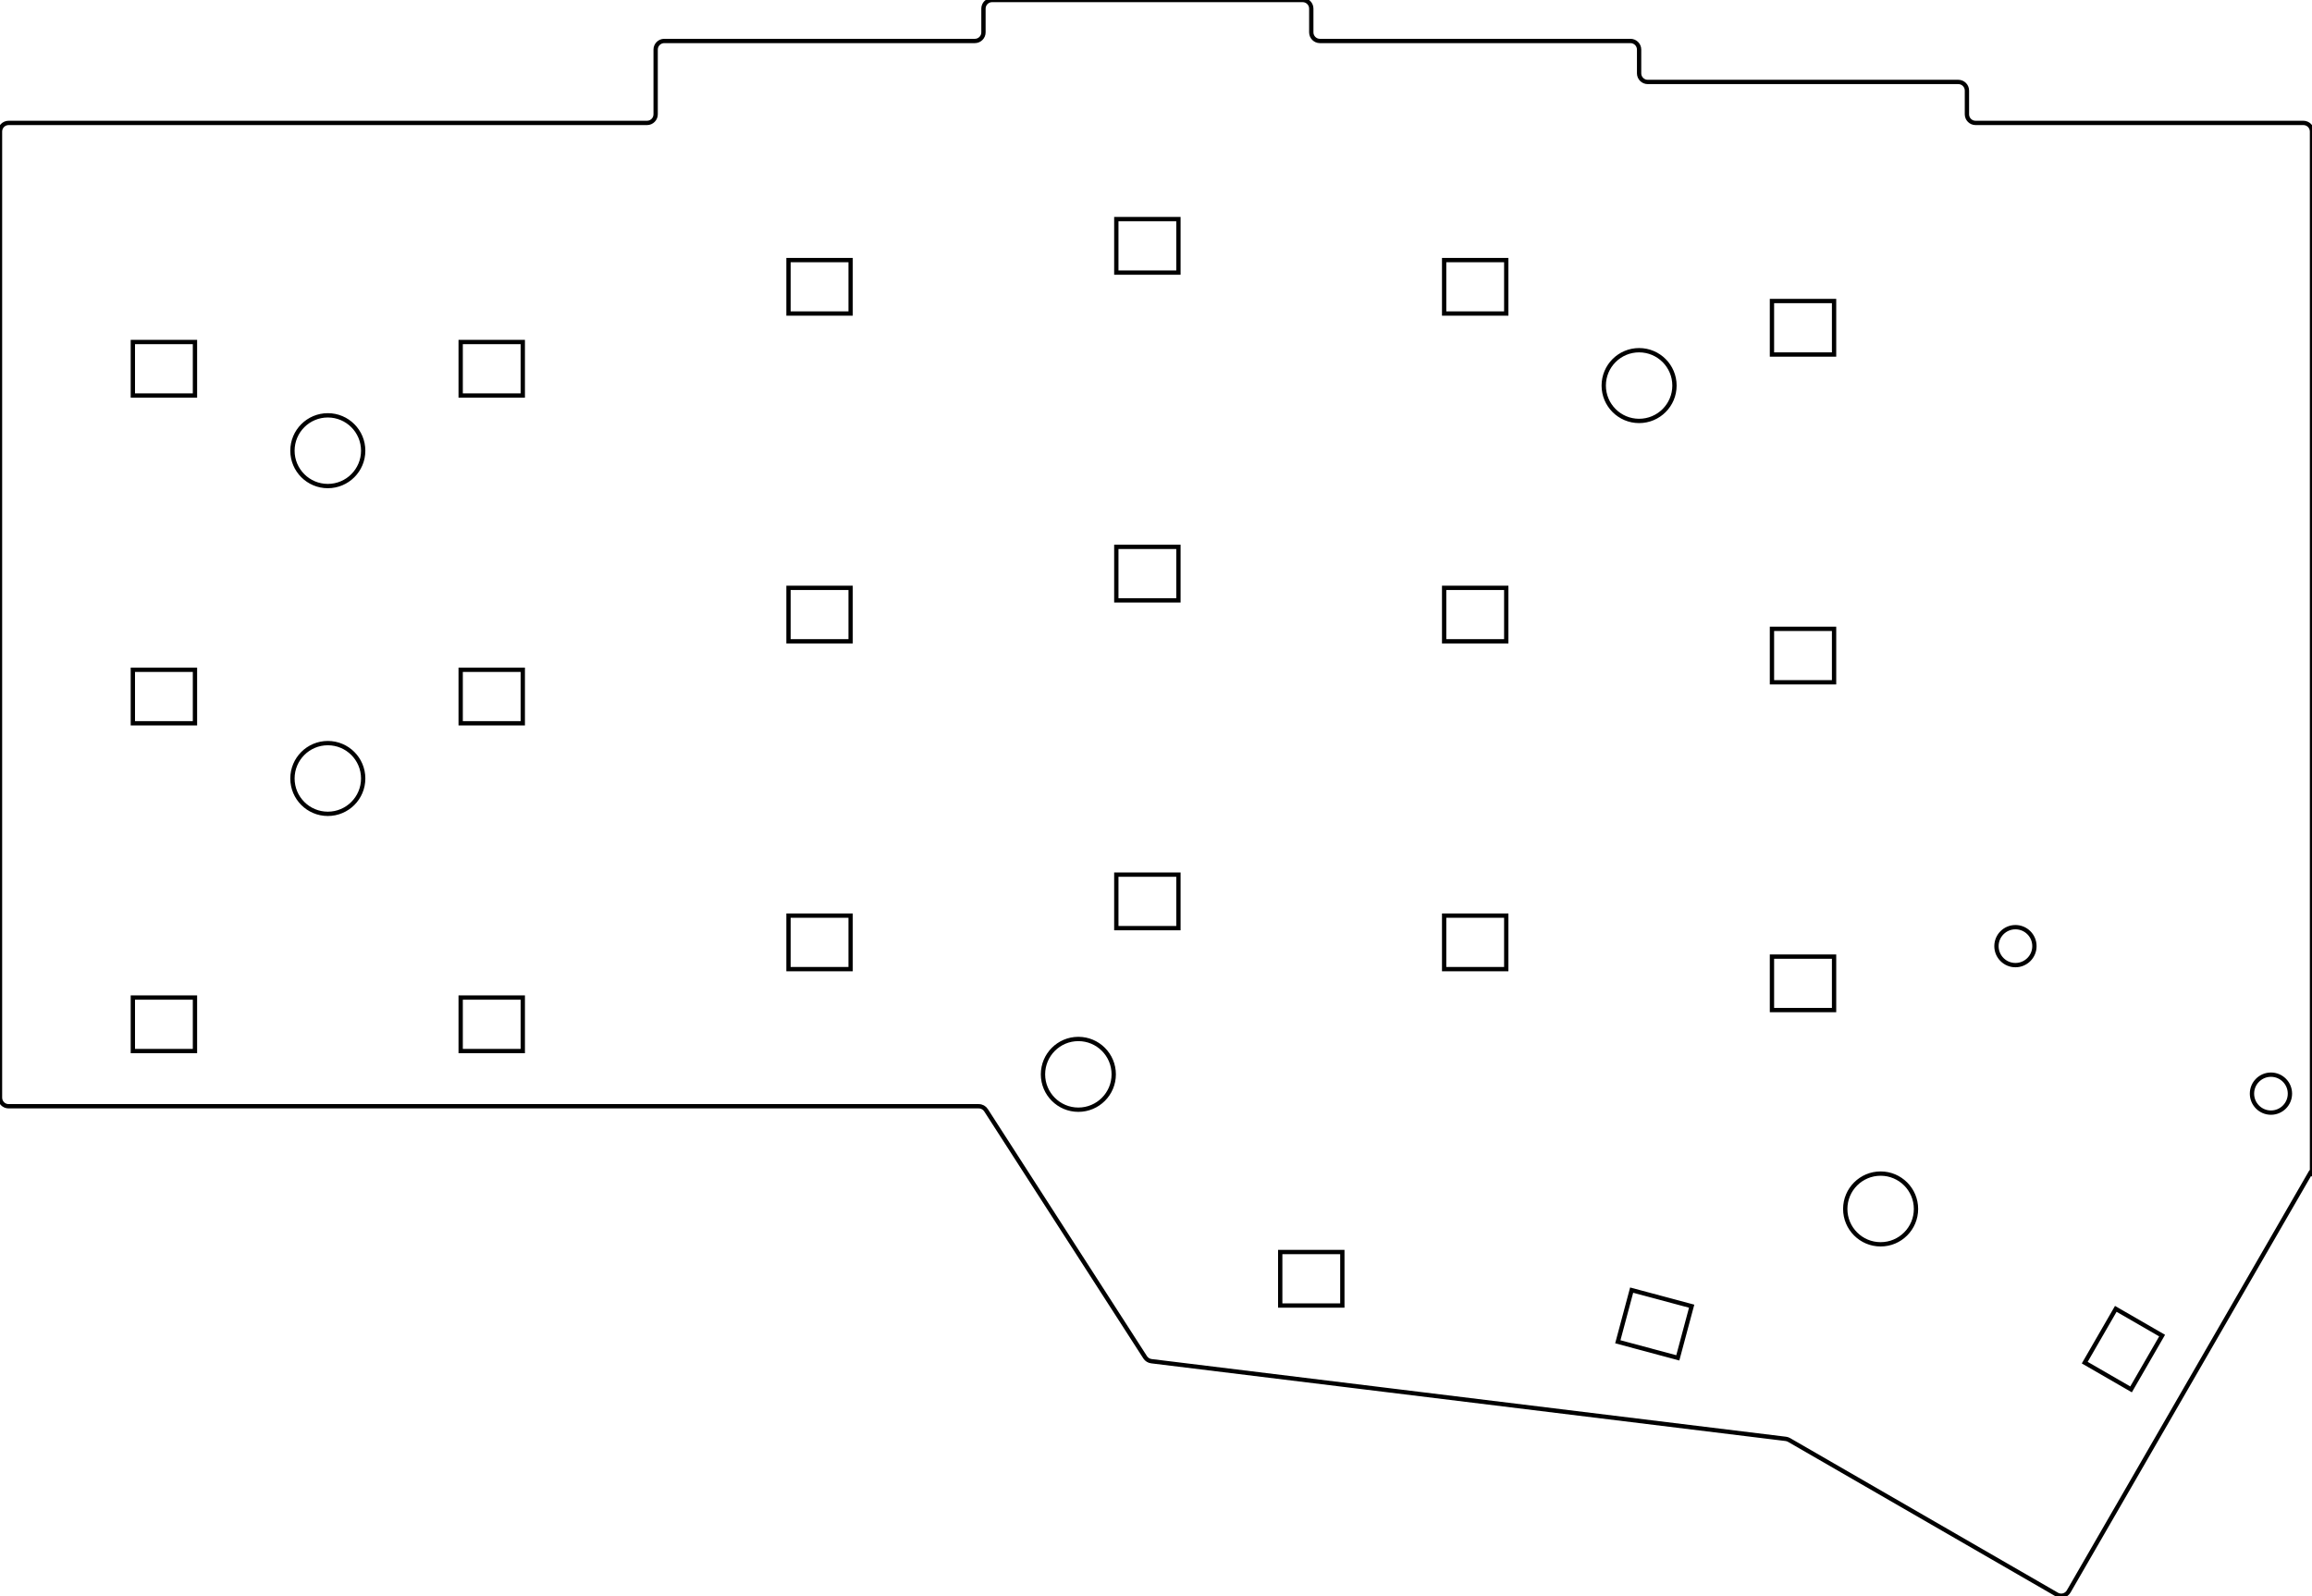
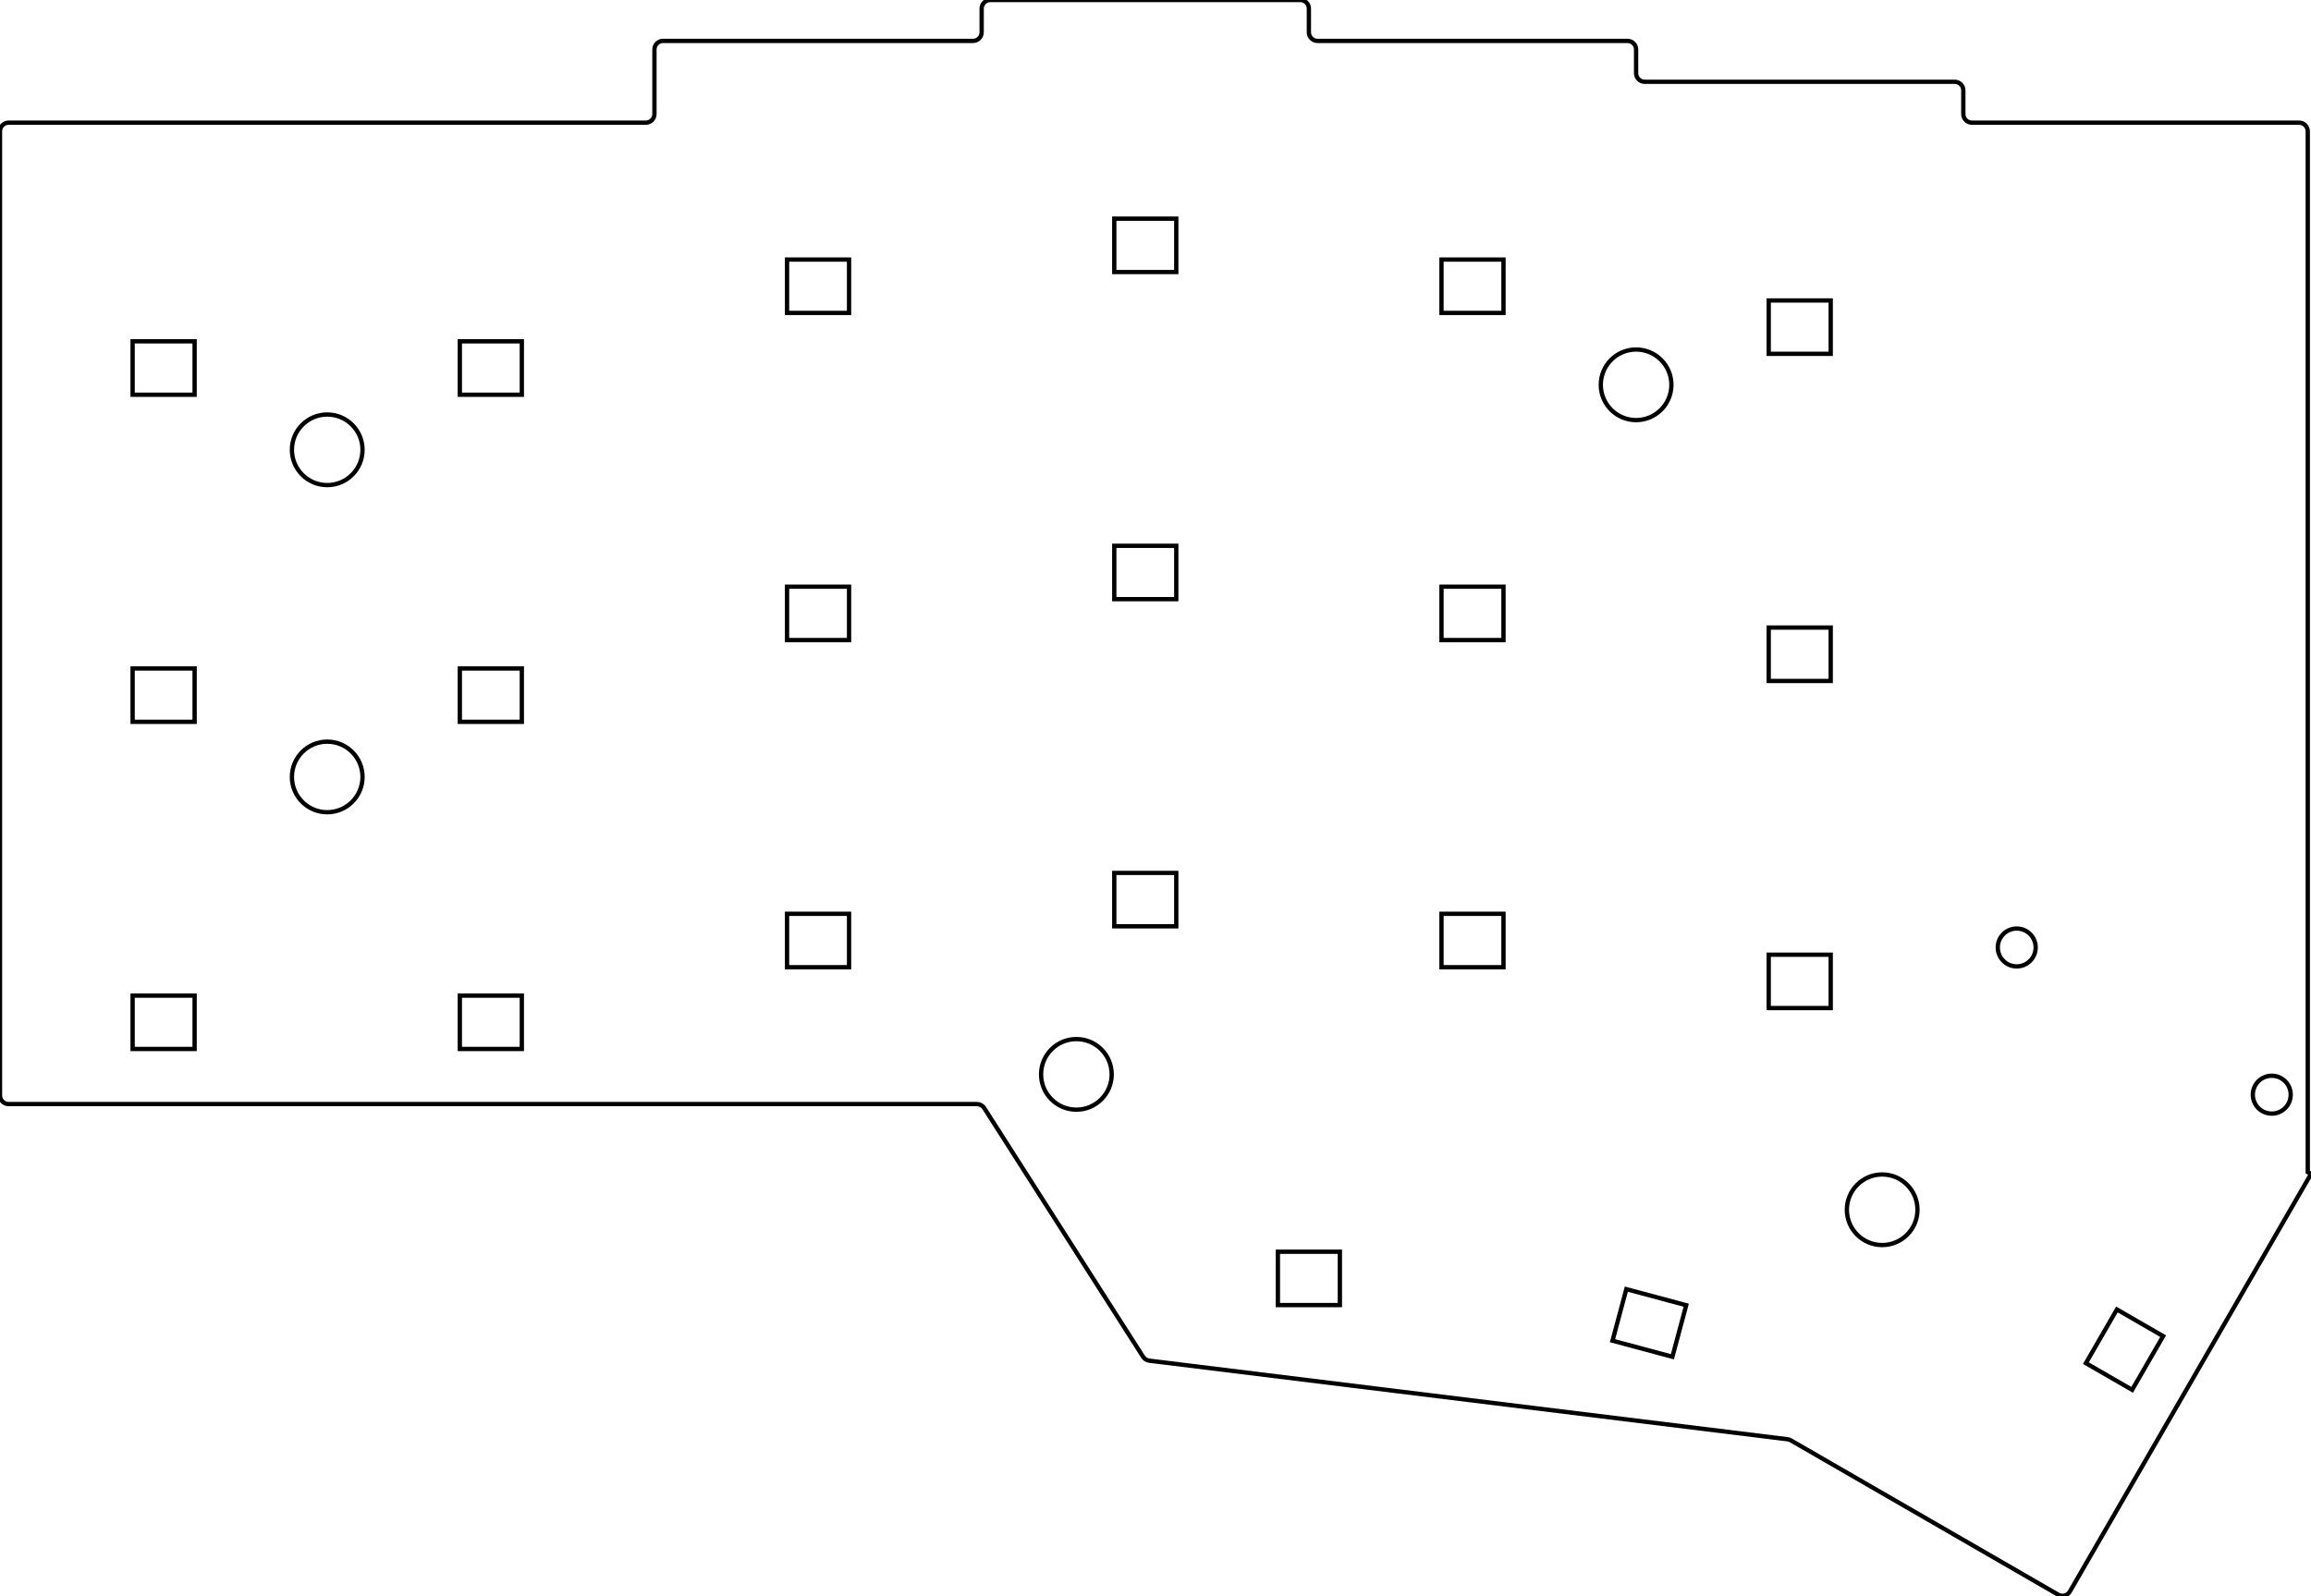
- <svg xmlns="http://www.w3.org/2000/svg" width="134mm" height="92.498mm" viewBox="0 0 134 92.498">
+ <svg xmlns="http://www.w3.org/2000/svg" width="134.188mm" height="92.685mm" viewBox="0 0 134.188 92.685">
  <g id="svgGroup" stroke-linecap="round" fill-rule="evenodd" font-size="9pt" stroke="#000" stroke-width="0.25mm" fill="none" style="stroke:#000;stroke-width:0.25mm;fill:none">
-     <path d="M 0.5 64.125 L 56.727 64.125 A 0.5 0.5 0 0 1 57.148 64.354 L 66.373 78.678 A 0.5 0.5 0 0 0 66.733 78.903 L 103.504 83.406 A 0.5 0.5 0 0 1 103.693 83.47 L 119.215 92.431 A 0.5 0.5 0 0 0 119.898 92.248 L 133.898 67.999 L 134 68.058 L 134 7.625 A 0.5 0.5 0 0 0 133.5 7.125 L 114.5 7.125 A 0.5 0.5 0 0 1 114 6.625 L 114 5.25 A 0.5 0.5 0 0 0 113.5 4.75 L 95.5 4.75 A 0.5 0.5 0 0 1 95 4.25 L 95 2.875 A 0.5 0.5 0 0 0 94.5 2.375 L 76.5 2.375 A 0.5 0.5 0 0 1 76 1.875 L 76 0.5 A 0.5 0.5 0 0 0 75.5 0 L 57.5 0 A 0.5 0.5 0 0 0 57 0.5 L 57 1.875 A 0.5 0.5 0 0 1 56.5 2.375 L 38.5 2.375 A 0.5 0.5 0 0 0 38 2.875 L 38 6.625 A 0.5 0.5 0 0 1 37.5 7.125 L 0.5 7.125 A 0.5 0.5 0 0 0 0 7.625 L 0 63.625 A 0.5 0.5 0 0 0 0.5 64.125 Z M 45.7 18.175 L 49.3 18.175 L 49.3 15.075 L 45.7 15.075 L 45.7 18.175 Z M 64.7 15.8 L 68.3 15.8 L 68.3 12.7 L 64.7 12.7 L 64.7 15.8 Z M 83.7 18.175 L 87.3 18.175 L 87.3 15.075 L 83.7 15.075 L 83.7 18.175 Z M 102.7 20.55 L 106.3 20.55 L 106.3 17.45 L 102.7 17.45 L 102.7 20.55 Z M 7.7 60.925 L 11.3 60.925 L 11.3 57.825 L 7.7 57.825 L 7.7 60.925 Z M 7.7 41.925 L 11.3 41.925 L 11.3 38.825 L 7.7 38.825 L 7.7 41.925 Z M 7.7 22.925 L 11.3 22.925 L 11.3 19.825 L 7.7 19.825 L 7.7 22.925 Z M 26.7 60.925 L 30.3 60.925 L 30.3 57.825 L 26.7 57.825 L 26.7 60.925 Z M 26.7 41.925 L 30.3 41.925 L 30.3 38.825 L 26.7 38.825 L 26.7 41.925 Z M 26.7 22.925 L 30.3 22.925 L 30.3 19.825 L 26.7 19.825 L 26.7 22.925 Z M 45.7 56.175 L 49.3 56.175 L 49.3 53.075 L 45.7 53.075 L 45.7 56.175 Z M 45.7 37.175 L 49.3 37.175 L 49.3 34.075 L 45.7 34.075 L 45.7 37.175 Z M 64.7 53.8 L 68.3 53.8 L 68.3 50.7 L 64.7 50.7 L 64.7 53.8 Z M 64.7 34.8 L 68.3 34.8 L 68.3 31.7 L 64.7 31.7 L 64.7 34.8 Z M 83.7 56.175 L 87.3 56.175 L 87.3 53.075 L 83.7 53.075 L 83.7 56.175 Z M 83.7 37.175 L 87.3 37.175 L 87.3 34.075 L 83.7 34.075 L 83.7 37.175 Z M 102.7 58.55 L 106.3 58.55 L 106.3 55.45 L 102.7 55.45 L 102.7 58.55 Z M 102.7 39.55 L 106.3 39.55 L 106.3 36.45 L 102.7 36.45 L 102.7 39.55 Z M 74.2 75.675 L 77.8 75.675 L 77.8 72.575 L 74.2 72.575 L 74.2 75.675 Z M 123.513 80.537 L 125.313 77.419 L 122.628 75.869 L 120.828 78.987 L 123.513 80.537 Z M 93.766 77.777 L 97.243 78.709 L 98.046 75.714 L 94.568 74.783 L 93.766 77.777 Z M 19 26.125 m -2.05 0 a 2.05 2.05 0 0 1 4.1 0 a 2.05 2.05 0 0 1 -4.1 0 z M 19 45.125 m -2.05 0 a 2.05 2.05 0 0 1 4.1 0 a 2.05 2.05 0 0 1 -4.1 0 z M 95 22.35 m -2.05 0 a 2.05 2.05 0 0 1 4.1 0 a 2.05 2.05 0 0 1 -4.1 0 z M 62.5 62.275 m -2.05 0 a 2.05 2.05 0 0 1 4.1 0 a 2.05 2.05 0 0 1 -4.1 0 z M 108.998 70.078 m -2.05 0 a 2.05 2.05 0 0 1 4.1 0 a 2.05 2.05 0 0 1 -4.1 0 z M 116.812 54.844 m -1.1 0 a 1.1 1.1 0 0 1 2.2 0 a 1.1 1.1 0 0 1 -2.2 0 z M 131.621 63.394 m -1.1 0 a 1.1 1.1 0 0 1 2.2 0 a 1.1 1.1 0 0 1 -2.2 0 z" vector-effect="non-scaling-stroke" />
+     <path d="M 0.5 64.125 L 56.726 64.125 A 0.5 0.5 0 0 1 57.147 64.356 L 66.373 78.802 A 0.5 0.5 0 0 0 66.734 79.029 L 103.794 83.593 A 0.5 0.5 0 0 1 103.983 83.656 L 119.505 92.618 A 0.5 0.5 0 0 0 120.188 92.435 L 134.188 68.186 L 134 68.077 L 134 7.625 A 0.5 0.5 0 0 0 133.5 7.125 L 114.5 7.125 A 0.5 0.5 0 0 1 114 6.625 L 114 5.25 A 0.5 0.5 0 0 0 113.5 4.75 L 95.5 4.75 A 0.5 0.5 0 0 1 95 4.25 L 95 2.875 A 0.5 0.5 0 0 0 94.5 2.375 L 76.5 2.375 A 0.5 0.5 0 0 1 76 1.875 L 76 0.5 A 0.5 0.5 0 0 0 75.5 0 L 57.5 0 A 0.5 0.5 0 0 0 57 0.5 L 57 1.875 A 0.5 0.5 0 0 1 56.5 2.375 L 38.5 2.375 A 0.5 0.5 0 0 0 38 2.875 L 38 6.625 A 0.5 0.5 0 0 1 37.5 7.125 L 0.5 7.125 A 0.5 0.5 0 0 0 0 7.625 L 0 63.625 A 0.5 0.5 0 0 0 0.5 64.125 Z M 45.7 18.175 L 49.3 18.175 L 49.3 15.075 L 45.7 15.075 L 45.7 18.175 Z M 64.7 15.8 L 68.3 15.8 L 68.3 12.7 L 64.7 12.7 L 64.7 15.8 Z M 83.7 18.175 L 87.3 18.175 L 87.3 15.075 L 83.7 15.075 L 83.7 18.175 Z M 102.7 20.55 L 106.3 20.55 L 106.3 17.45 L 102.7 17.45 L 102.7 20.55 Z M 7.7 60.925 L 11.3 60.925 L 11.3 57.825 L 7.7 57.825 L 7.7 60.925 Z M 7.7 41.925 L 11.3 41.925 L 11.3 38.825 L 7.7 38.825 L 7.7 41.925 Z M 7.7 22.925 L 11.3 22.925 L 11.3 19.825 L 7.7 19.825 L 7.7 22.925 Z M 26.7 60.925 L 30.3 60.925 L 30.3 57.825 L 26.7 57.825 L 26.7 60.925 Z M 26.7 41.925 L 30.3 41.925 L 30.3 38.825 L 26.7 38.825 L 26.7 41.925 Z M 26.7 22.925 L 30.3 22.925 L 30.3 19.825 L 26.7 19.825 L 26.7 22.925 Z M 45.7 56.175 L 49.3 56.175 L 49.3 53.075 L 45.7 53.075 L 45.7 56.175 Z M 45.7 37.175 L 49.3 37.175 L 49.3 34.075 L 45.7 34.075 L 45.7 37.175 Z M 64.7 53.8 L 68.3 53.8 L 68.3 50.7 L 64.7 50.7 L 64.7 53.8 Z M 64.7 34.8 L 68.3 34.8 L 68.3 31.7 L 64.7 31.7 L 64.7 34.8 Z M 83.7 56.175 L 87.3 56.175 L 87.3 53.075 L 83.7 53.075 L 83.7 56.175 Z M 83.7 37.175 L 87.3 37.175 L 87.3 34.075 L 83.7 34.075 L 83.7 37.175 Z M 102.7 58.55 L 106.3 58.55 L 106.3 55.45 L 102.7 55.45 L 102.7 58.55 Z M 102.7 39.55 L 106.3 39.55 L 106.3 36.45 L 102.7 36.45 L 102.7 39.55 Z M 74.2 75.8 L 77.8 75.8 L 77.8 72.7 L 74.2 72.7 L 74.2 75.8 Z M 123.803 80.723 L 125.603 77.605 L 122.918 76.055 L 121.118 79.173 L 123.803 80.723 Z M 93.631 77.869 L 97.108 78.801 L 97.91 75.807 L 94.433 74.875 L 93.631 77.869 Z M 19 26.125 m -2.05 0 a 2.05 2.05 0 0 1 4.1 0 a 2.05 2.05 0 0 1 -4.1 0 z M 19 45.125 m -2.05 0 a 2.05 2.05 0 0 1 4.1 0 a 2.05 2.05 0 0 1 -4.1 0 z M 95 22.35 m -2.05 0 a 2.05 2.05 0 0 1 4.1 0 a 2.05 2.05 0 0 1 -4.1 0 z M 62.5 62.4 m -2.05 0 a 2.05 2.05 0 0 1 4.1 0 a 2.05 2.05 0 0 1 -4.1 0 z M 109.288 70.264 m -2.05 0 a 2.05 2.05 0 0 1 4.1 0 a 2.05 2.05 0 0 1 -4.1 0 z M 117.101 55.03 m -1.1 0 a 1.1 1.1 0 0 1 2.2 0 a 1.1 1.1 0 0 1 -2.2 0 z M 131.91 63.58 m -1.1 0 a 1.1 1.1 0 0 1 2.2 0 a 1.1 1.1 0 0 1 -2.2 0 z" vector-effect="non-scaling-stroke" />
  </g>
</svg>
